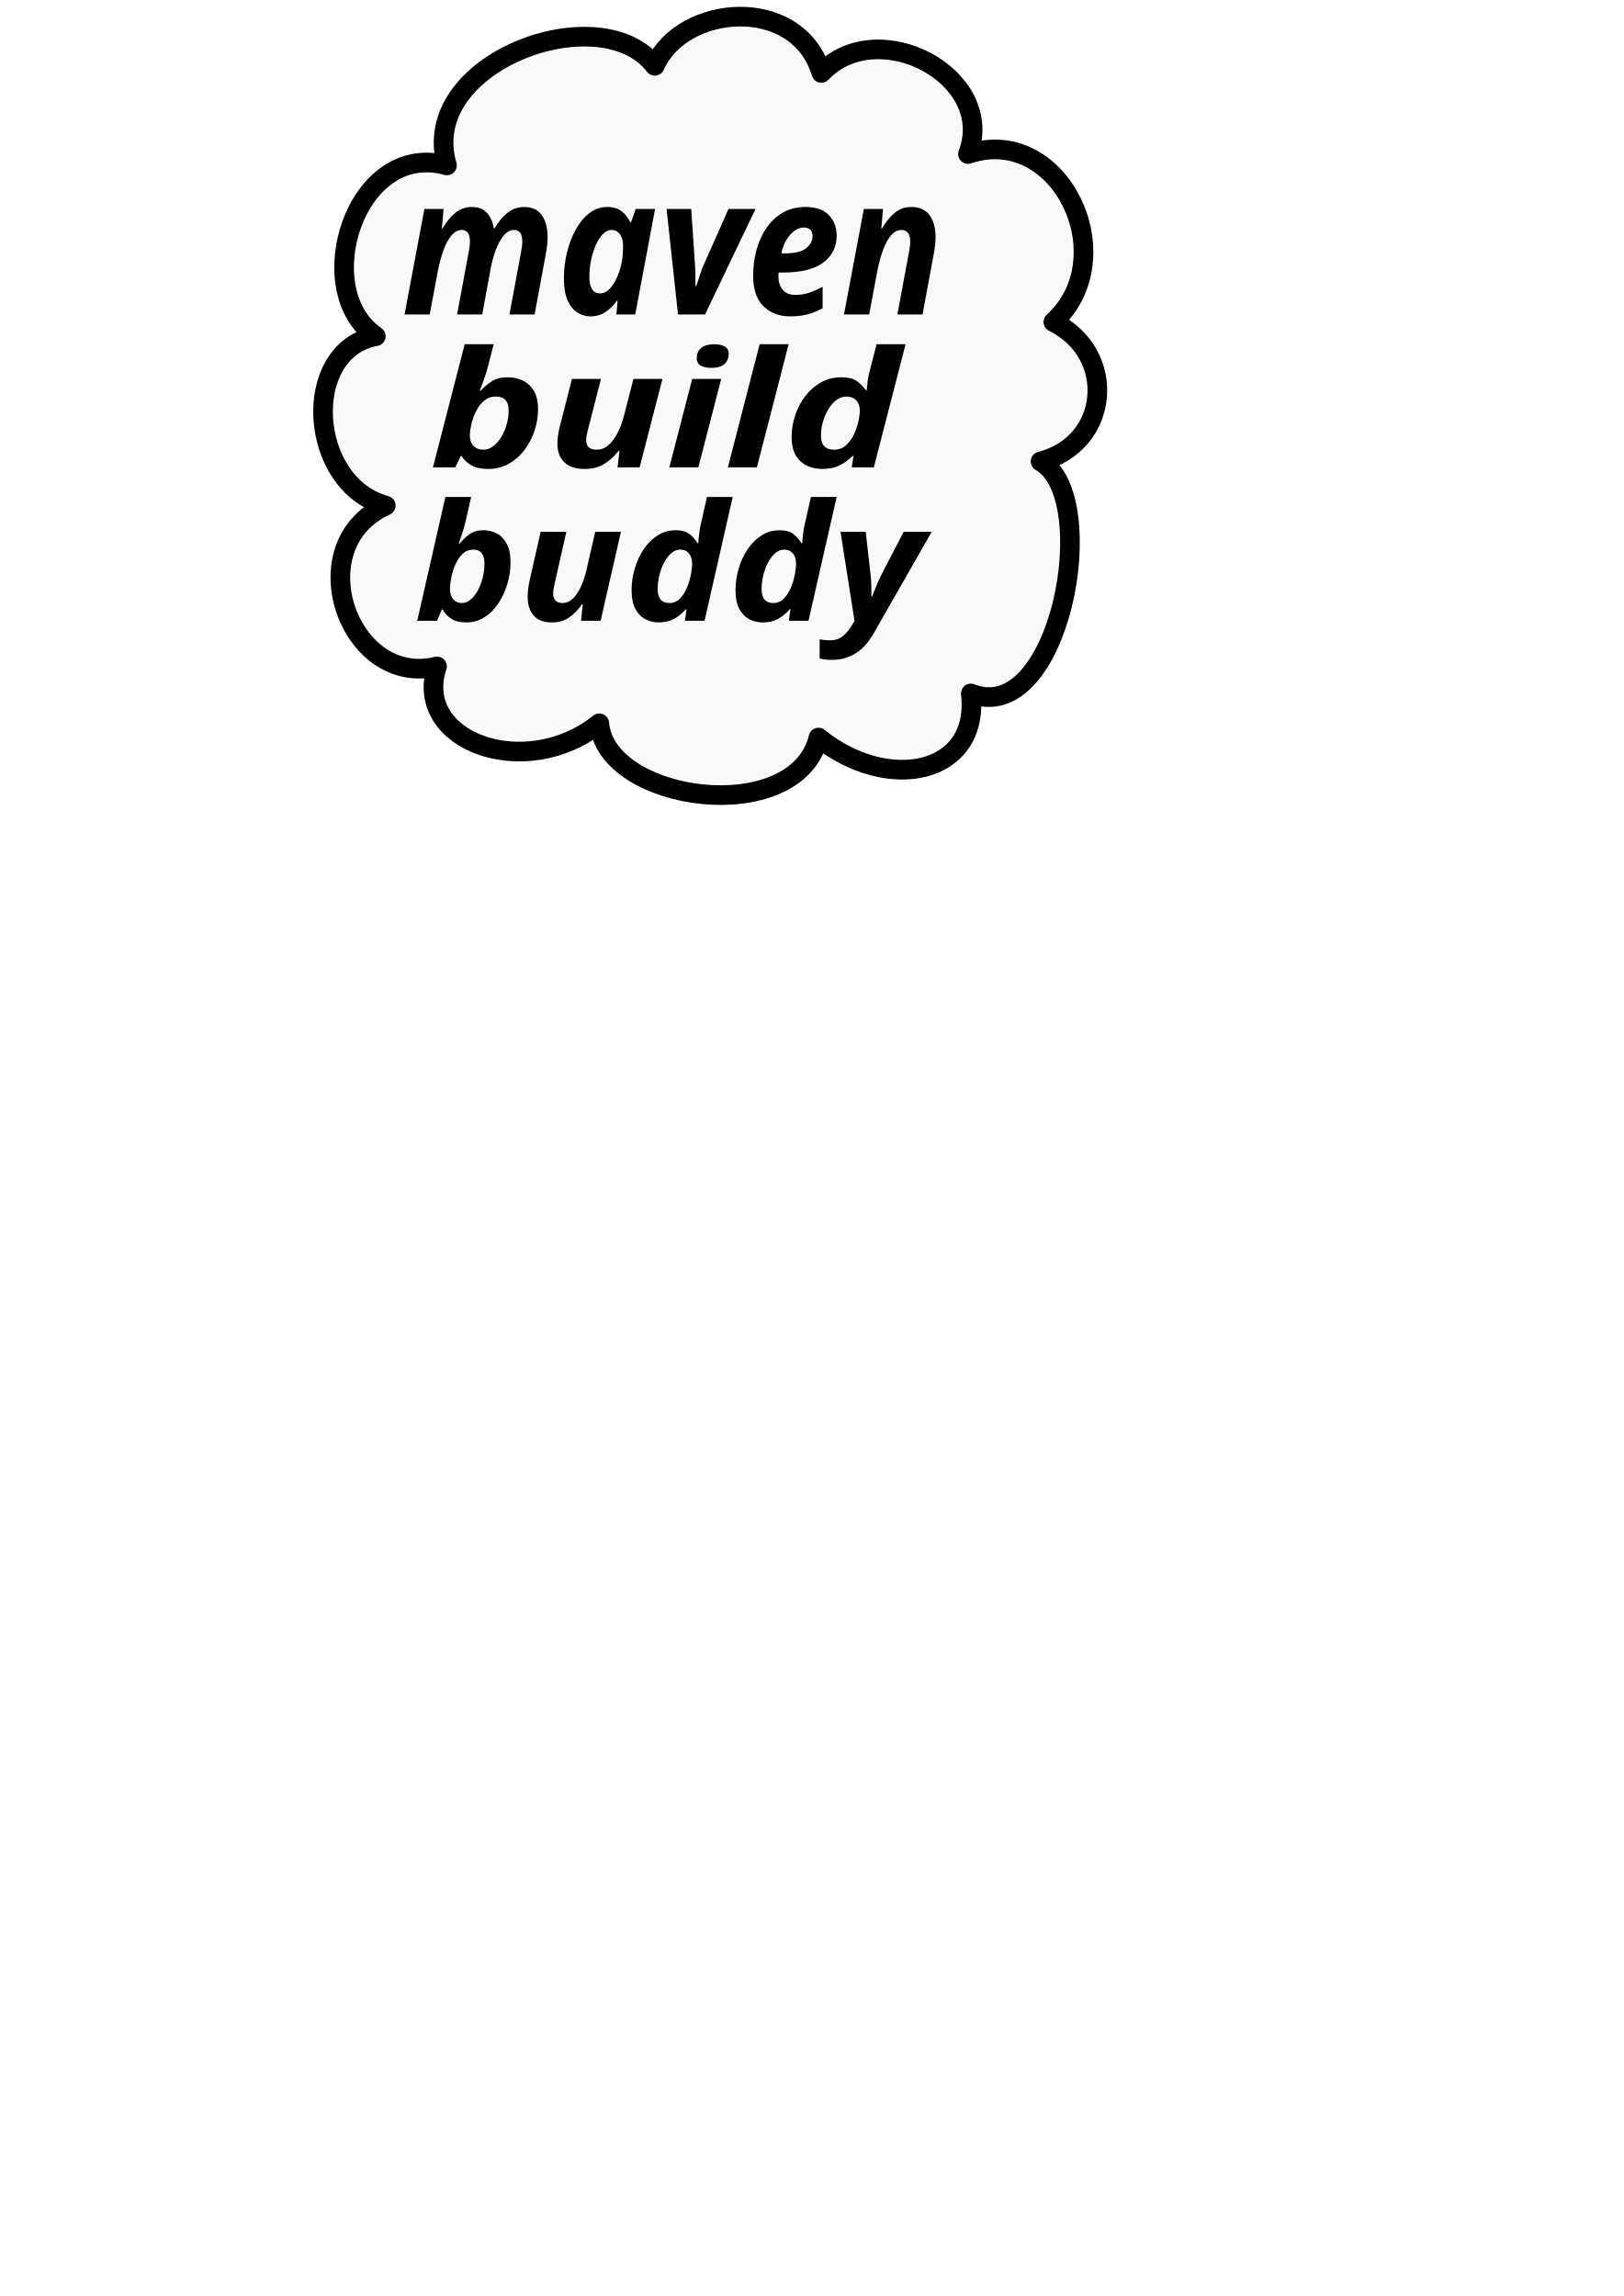
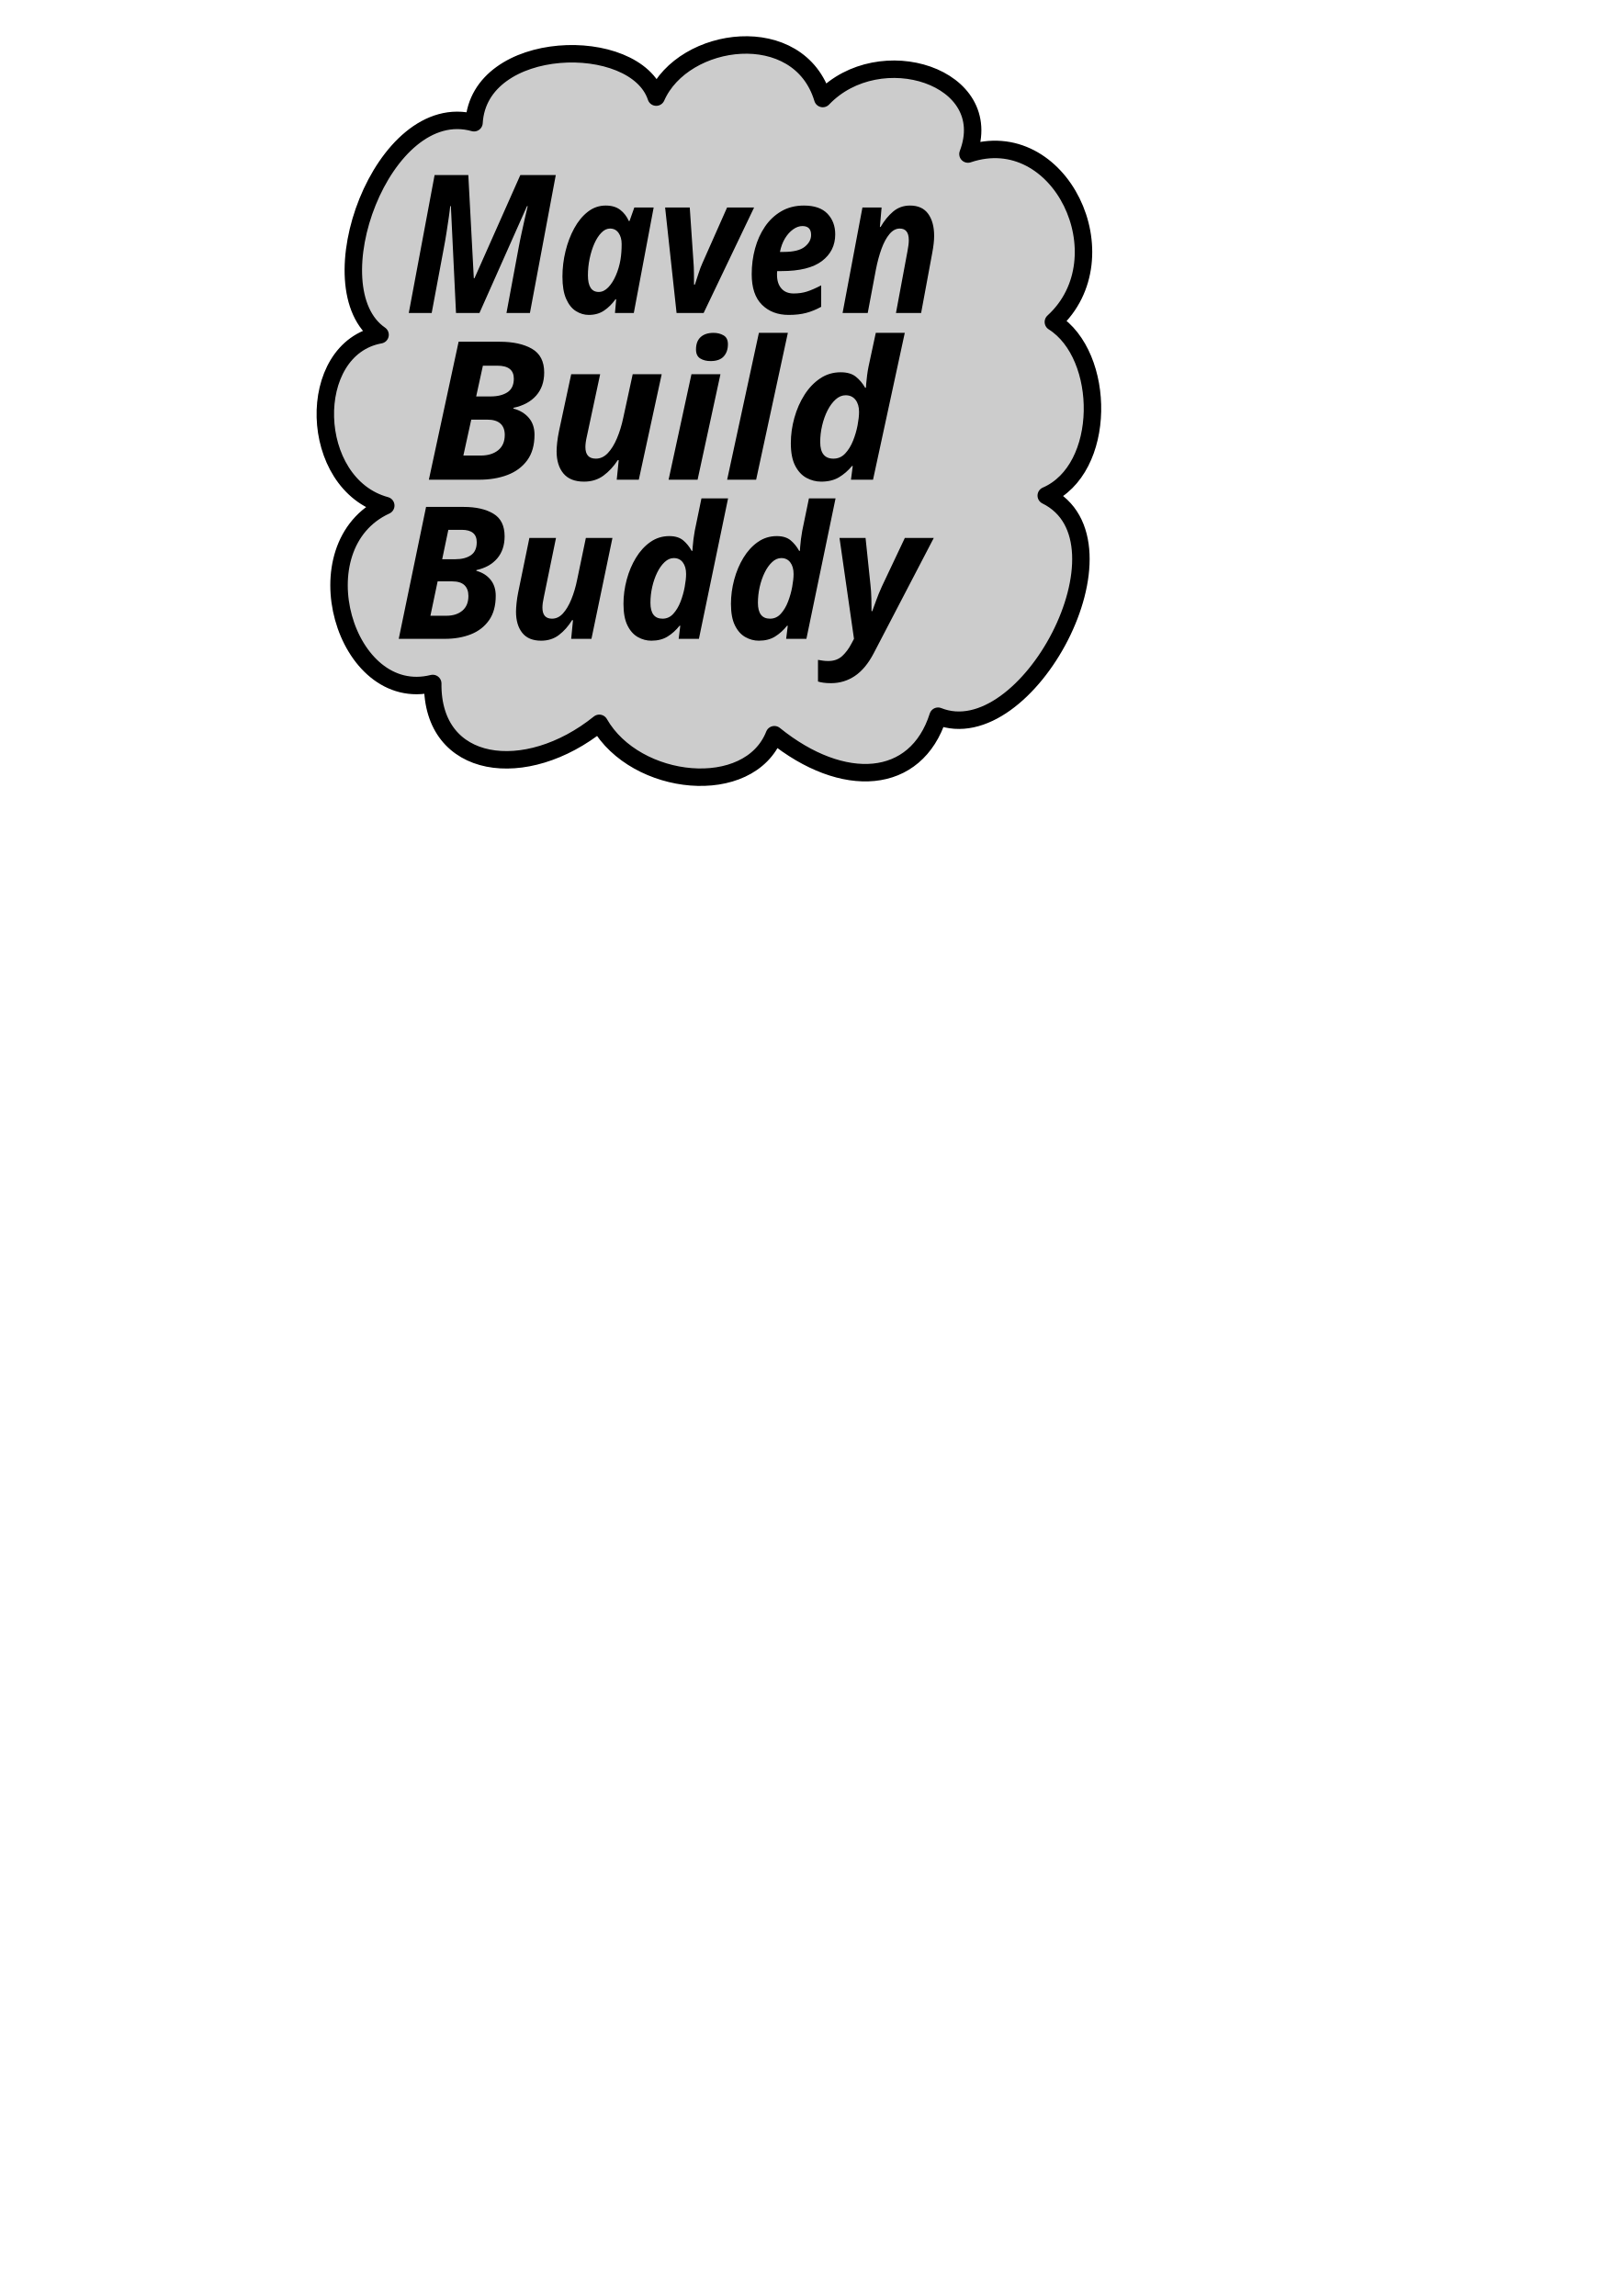
<svg xmlns="http://www.w3.org/2000/svg" width="210mm" height="297mm" viewBox="0 0 744.094 1052.362" id="svg2" version="1.1">
  <defs id="defs4" />
  <g id="layer1">
-     <path style="fill:#f9f9f9;fill-rule:evenodd;stroke:#000000;stroke-width:9;stroke-linecap:round;stroke-linejoin:round;stroke-miterlimit:4;stroke-dasharray:none;stroke-opacity:1" d="m 172.216,154.1 c -30.727,-21.132 -9.355,-90.03 32.617,-78.28 -14.028,-47.463 70.665,-77.906 95.241,-45.663 12.457,-28.383 65.466,-32.799 76.323,3.262 25.974,-27.279 80.776,1.651 67.19,37.183 42.207,-14.292 71.54,47.402 39.14,76.975 29.421,14.606 25.961,55.746 -5.871,63.929 28.664,16.336 8.671,122.605 -31.964,106.33 4.277,37.596 -38.277,45.719 -69.8,20.222 -10.246,41.638 -97.48,29.834 -100.459,-6.523 -33.65,27.078 -85.878,8.458 -74.366,-26.093 -40.282,10.041 -63.544,-55.309 -23.484,-73.714 -35.768,-9.748 -39.132,-71.319 -4.566,-77.628 z" id="path3336" />
-     <text xml:space="preserve" style="font-style:normal;font-weight:normal;font-size:83.338px;line-height:125%;font-family:sans-serif;letter-spacing:0px;word-spacing:0px;fill:#000000;fill-opacity:1;stroke:none;stroke-width:1px;stroke-linecap:butt;stroke-linejoin:miter;stroke-opacity:1" x="195.513" y="135.614" id="text4138" transform="scale(0.9410178,1.062679)">
-       <tspan id="tspan4140" x="195.513" y="135.614" style="font-style:italic;font-variant:normal;font-weight:bold;font-stretch:normal;font-family:sans-serif;-inkscape-font-specification:'sans-serif Bold Italic'">maven</tspan>
+     <path style="fill:#cccccc;fill-rule:evenodd;stroke:#000000;stroke-width:8;stroke-linecap:round;stroke-linejoin:round;stroke-miterlimit:4;stroke-dasharray:none;stroke-opacity:1" d="m 174.173,153.447 c -30.727,-21.132 1.082,-108.948 43.054,-97.198 2.28,-38.983 73.927,-40.723 83.499,-11.742 12.457,-28.383 65.466,-35.408 76.323,0.652 25.974,-27.279 80.124,-10.091 66.538,25.441 42.207,-14.292 71.54,47.402 39.14,76.975 24.202,15.258 24.656,67.488 -3.262,79.585 42.363,20.902 -8.942,117.387 -49.577,101.112 -10.074,31.725 -43.496,33.977 -75.018,8.48 -11.551,29.244 -63.559,23.963 -80.237,-5.219 -33.65,27.078 -76.746,21.505 -76.323,-18.265 -40.282,10.041 -61.587,-63.137 -21.527,-81.542 -35.768,-9.748 -37.175,-71.971 -2.609,-78.28 z" id="path3336" />
+     <text xml:space="preserve" style="font-style:normal;font-weight:normal;font-size:83.338px;line-height:125%;font-family:sans-serif;letter-spacing:0px;word-spacing:0px;fill:#000000;fill-opacity:1;stroke:none;stroke-width:1px;stroke-linecap:butt;stroke-linejoin:miter;stroke-opacity:1" x="196.899" y="135" id="text4138" transform="scale(0.9410178,1.062679)">
+       <tspan id="tspan4140" x="196.899" y="135" style="font-style:italic;font-variant:normal;font-weight:bold;font-stretch:normal;font-family:sans-serif;-inkscape-font-specification:'sans-serif Bold Italic'">Maven</tspan>
    </text>
-     <text xml:space="preserve" style="font-style:normal;font-weight:normal;font-size:81.899px;line-height:125%;font-family:sans-serif;letter-spacing:0px;word-spacing:0px;fill:#000000;fill-opacity:1;stroke:none;stroke-width:1px;stroke-linecap:butt;stroke-linejoin:miter;stroke-opacity:1" x="178.388" y="236.304" id="text4184" transform="scale(1.103164,0.9064833)">
-       <tspan x="178.388" y="236.304" id="tspan4188" style="font-style:italic;font-variant:normal;font-weight:bold;font-stretch:normal;font-family:sans-serif;-inkscape-font-specification:'sans-serif Bold Italic'">build</tspan>
+     <text xml:space="preserve" style="font-style:normal;font-weight:normal;font-size:89.454px;line-height:125%;font-family:sans-serif;letter-spacing:0px;word-spacing:0px;fill:#000000;fill-opacity:1;stroke:none;stroke-width:1px;stroke-linecap:butt;stroke-linejoin:miter;stroke-opacity:1" x="192.261" y="222.071" id="text4184" transform="scale(1.009993,0.9901064)">
+       <tspan x="192.261" y="222.071" id="tspan4188" style="font-style:italic;font-variant:normal;font-weight:bold;font-stretch:normal;font-family:sans-serif;-inkscape-font-specification:'sans-serif Bold Italic'">Build</tspan>
    </text>
-     <text xml:space="preserve" style="font-style:normal;font-weight:normal;font-size:77.369px;line-height:125%;font-family:sans-serif;letter-spacing:0px;word-spacing:0px;fill:#000000;fill-opacity:1;stroke:none;stroke-width:1px;stroke-linecap:butt;stroke-linejoin:miter;stroke-opacity:1" x="183.112" y="294.878" id="text4192" transform="scale(1.036356,0.9649192)">
-       <tspan id="tspan4194" x="183.112" y="294.878" style="font-style:italic;font-variant:normal;font-weight:bold;font-stretch:normal;font-family:sans-serif;-inkscape-font-specification:'sans-serif Bold Italic'">buddy</tspan>
+     <text xml:space="preserve" style="font-style:normal;font-weight:normal;font-size:83.797px;line-height:125%;font-family:sans-serif;letter-spacing:0px;word-spacing:0px;fill:#000000;fill-opacity:1;stroke:none;stroke-width:1px;stroke-linecap:butt;stroke-linejoin:miter;stroke-opacity:1" x="182.491" y="289.738" id="text4192" transform="scale(0.9895227,1.010588)">
+       <tspan id="tspan4194" x="182.491" y="289.738" style="font-style:italic;font-variant:normal;font-weight:bold;font-stretch:normal;font-family:sans-serif;-inkscape-font-specification:'sans-serif Bold Italic'">Buddy</tspan>
    </text>
  </g>
</svg>
